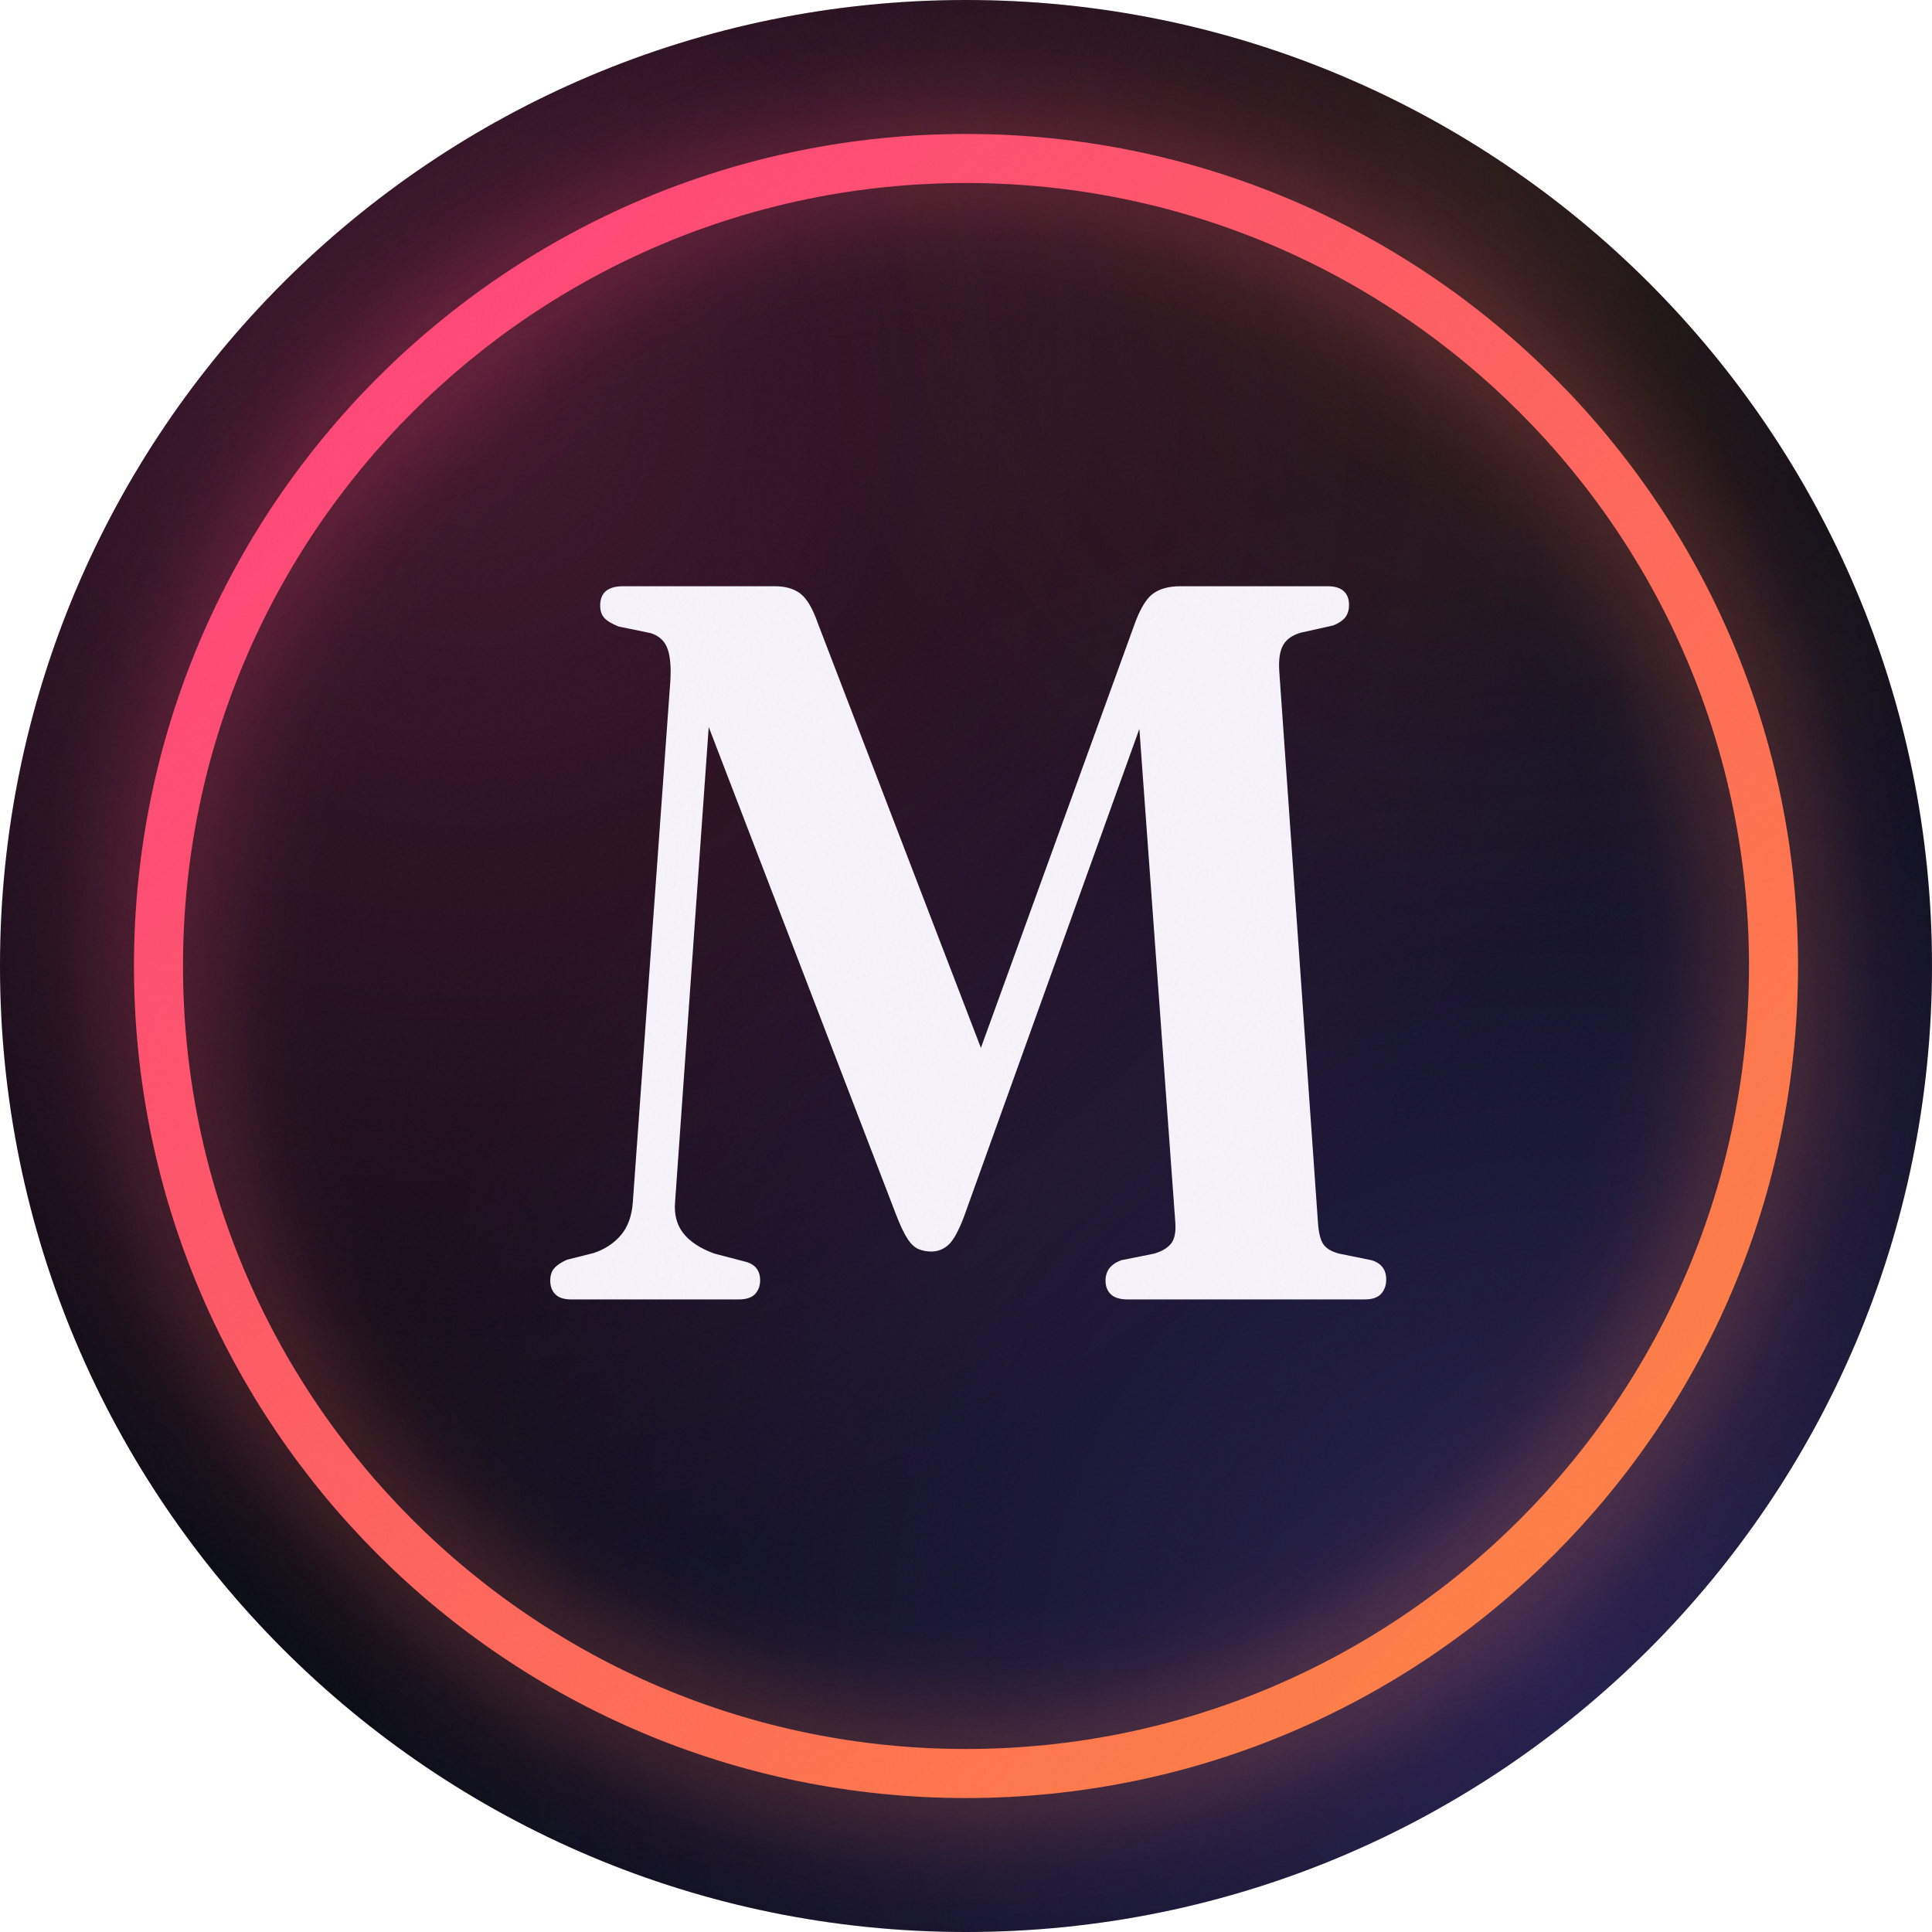
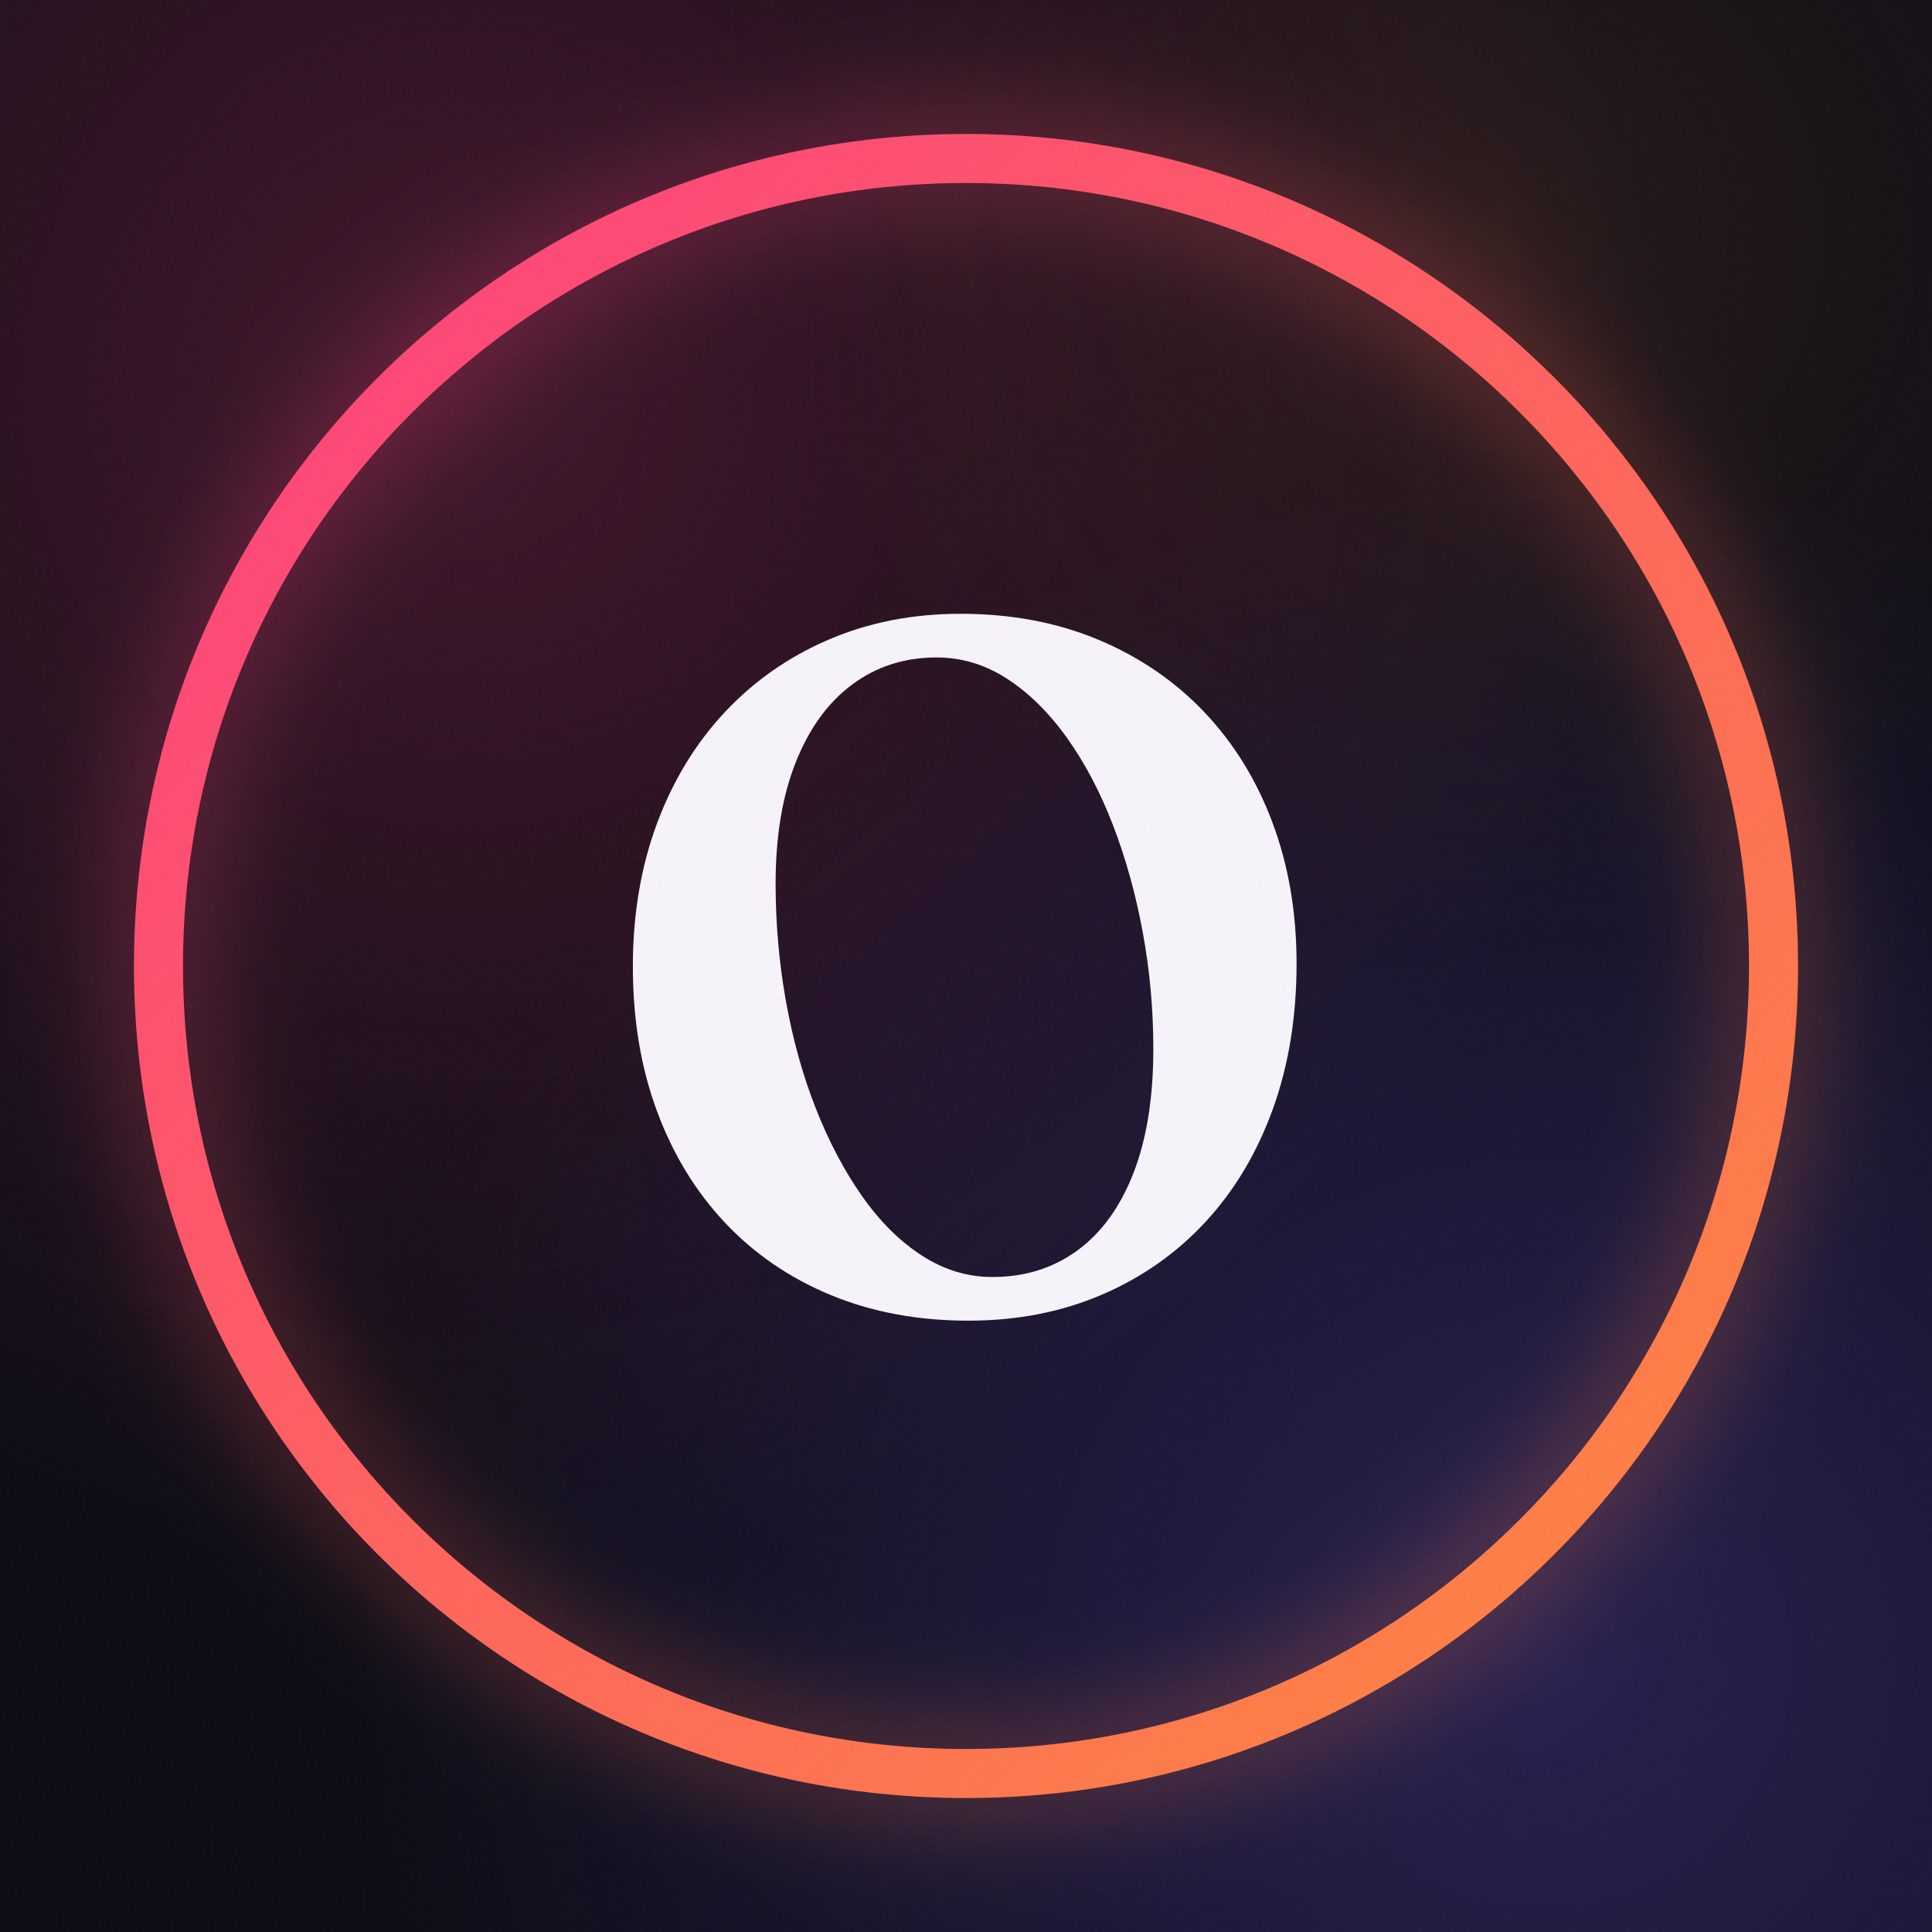
<svg xmlns="http://www.w3.org/2000/svg" viewBox="0 0 1024 1024" width="1024" height="1024">
  <defs>
    <filter id="grain" x="0" y="0" width="100%" height="100%" color-interpolation-filters="sRGB">
      <feTurbulence type="fractalNoise" baseFrequency="0.62" numOctaves="2" stitchTiles="stitch" result="bruit" />
      <feColorMatrix in="bruit" type="saturate" values="0" />
      <feComponentTransfer>
        <feFuncA type="linear" slope="0.035" />
      </feComponentTransfer>
    </filter>
    <filter id="halo" x="-30%" y="-30%" width="160%" height="160%" color-interpolation-filters="sRGB">
      <feGaussianBlur stdDeviation="30" />
    </filter>
    <linearGradient id="rose" x1="0" y1="0" x2="1" y2="1">
      <stop offset="0" stop-color="#ff3d81" />
      <stop offset="1" stop-color="#ff8a3d" />
    </linearGradient>
    <clipPath id="rond">
      <circle cx="512" cy="512" r="512" />
    </clipPath>
  </defs>
-   <g clip-path="url(#rond)">
+   <g>
    <rect width="1024" height="1024" fill="#0b0b14" />
    <defs>
      <radialGradient id="ra" gradientUnits="userSpaceOnUse" cx="245.76" cy="204.8" r="634.88">
        <stop offset="0" stop-color="#ff3d81" stop-opacity="0.22" />
        <stop offset="1" stop-color="#ff3d81" stop-opacity="0" />
      </radialGradient>
      <radialGradient id="rb" gradientUnits="userSpaceOnUse" cx="819.2" cy="880.64" r="634.88">
        <stop offset="0" stop-color="#7a5cff" stop-opacity="0.253" />
        <stop offset="1" stop-color="#7a5cff" stop-opacity="0" />
      </radialGradient>
      <radialGradient id="rc" gradientUnits="userSpaceOnUse" cx="798.72" cy="122.88" r="380.93">
        <stop offset="0" stop-color="#ff8a3d" stop-opacity="0.11" />
        <stop offset="1" stop-color="#ff8a3d" stop-opacity="0" />
      </radialGradient>
    </defs>
    <rect width="1024" height="1024" fill="url(#ra)" />
    <rect width="1024" height="1024" fill="url(#rb)" />
    <rect width="1024" height="1024" fill="url(#rc)" />
  </g>
-   <g filter="url(#halo)" opacity="0.55">
+   <g filter="url(#halo)" opacity="0.5">
    <circle cx="512" cy="512" r="428" fill="none" stroke="url(#rose)" stroke-width="26" />
  </g>
  <circle cx="512" cy="512" r="428" fill="none" stroke="url(#rose)" stroke-width="26" />
-   <path transform="translate(289.49 688.72) scale(0.54)" fill="#f7f5fb" d="M266.50-664L442-207L407.50-194L576.50-660Q585-684.50 595-692.25Q605-700 622.50-700L622.50-700L767-700Q777.50-700 782.75-695.25Q788-690.50 788-681.50L788-681.50Q788-674.50 784.50-669.75Q781-665 772.50-661.50L772.50-661.50L741-654.50Q728.50-651 723.50-642.50Q718.50-634 719.50-617L719.50-617L757.50-75.50Q758.50-60.50 762.75-54.25Q767-48 778-45L778-45L810-38.50Q817-36.50 820.75-31.75Q824.50-27 824.50-19.50L824.50-19.50Q824.50-11 819.50-5.50Q814.50 0 803.50 0L803.50 0L570.50 0Q559.50 0 554.25-5Q549-10 549-18.50L549-18.50Q549-25.50 552.75-30.50Q556.50-35.50 564.50-38.50L564.50-38.50L597-45Q608.50-48.50 613.50-55Q618.50-61.50 617.50-75.50L617.50-75.50L578-618L604.50-622L410-81Q402-60 394.75-53.50Q387.50-47 378-47L378-47Q371-47 365.25-49.50Q359.50-52 354.50-59.75Q349.50-67.50 343.50-83L343.50-83L139.50-614L164-625L126.50-95.50Q125-77 134.75-64.75Q144.50-52.50 165-45L165-45L197.50-36.50Q203.50-34.50 206.75-30Q210-25.50 210-19L210-19Q210-10.50 205-5.25Q200 0 189 0L189 0L24.50 0Q14 0 9-5Q4-10 4-18.50L4-18.50Q4-26.50 8.25-31Q12.50-35.50 20.50-39L20.50-39L46.50-45.50Q63-51 73.25-63Q83.50-75 85-95L85-95L121.50-602Q123.50-625 119.50-637.50Q115.50-650 102.50-654L102.50-654L71-660.50Q61-664.50 57-669Q53-673.50 53-681L53-681Q53-700 75.50-700L75.50-700L224.50-700Q240-700 249.50-692.75Q259-685.50 266.50-664L266.50-664Z" />
-   <rect width="1024" height="1024" filter="url(#grain)" clip-path="url(#rond)" />
+   <path transform="translate(321.65 694.52) scale(0.52)" fill="#f7f5fb" d="M360.50-710L360.50-710Q437.50-710 500.50-683.75Q563.50-657.50 608.75-610Q654-562.50 678.50-497Q703-431.50 703-353.50L703-353.50Q703-272 678.75-205Q654.50-138 610-90Q565.50-42 504-15.75Q442.50 10.50 368.50 10.50L368.50 10.50Q291.50 10.50 228.50-15.50Q165.50-41.50 120.50-89.25Q75.50-137 51-203.25Q26.50-269.50 26.50-350.50L26.50-350.50Q26.50-430 51-496Q75.50-562 120.25-609.75Q165-657.50 226.25-683.75Q287.50-710 360.50-710ZM557-266.50L557-266.50Q557-327 546.25-385.25Q535.50-443.50 516-494.25Q496.50-545 469-583.50Q441.50-622 408-643.75Q374.50-665.50 336-665.50L336-665.50Q287.50-665.50 250.50-638.25Q213.50-611 192.75-559.25Q172-507.50 172-435L172-435Q172-374 182.50-315.25Q193-256.50 213-205.75Q233-155 260.25-116.25Q287.50-77.50 321.25-55.75Q355-34 393-34L393-34Q442.50-34 479.50-61Q516.50-88 536.75-140Q557-192 557-266.50Z" />
+   <rect width="1024" height="1024" filter="url(#grain)" />
</svg>
